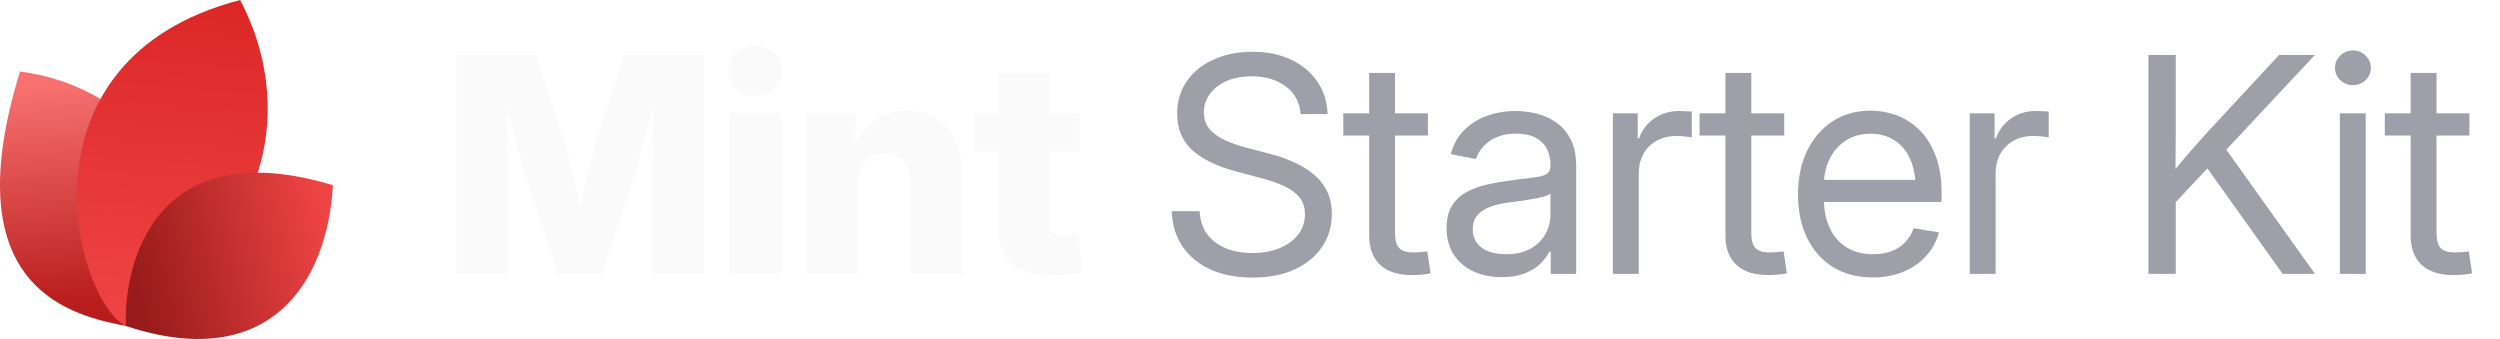
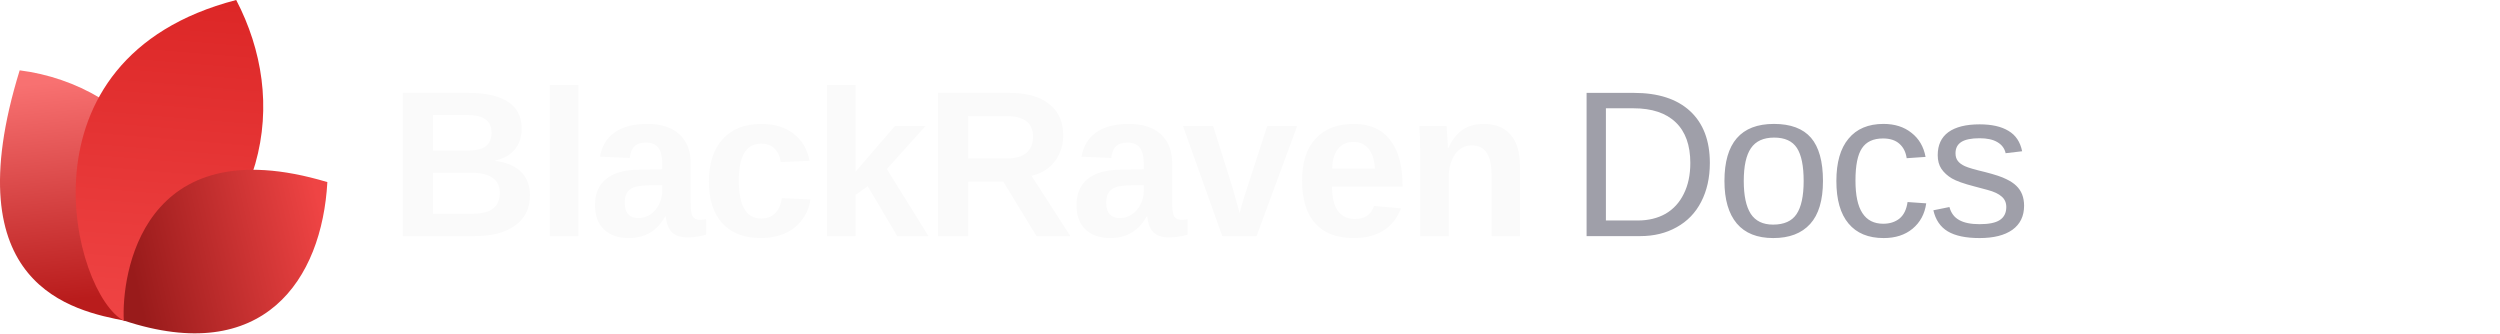
- <svg xmlns="http://www.w3.org/2000/svg" width="177" height="24" viewBox="0 0 177 24" fill="none">
+ <svg xmlns="http://www.w3.org/2000/svg" width="180" height="24" viewBox="0 0 180 24" fill="none">
  <path d="M9.061 23.108C5.268 22.377 -3.391 20.627 1.417 5.064C9.634 6.099 16.973 14.064 9.061 23.108Z" fill="url(#paint0_linear_17557_2145)" />
  <path d="M8.919 23.094C5.276 21.222 0.784 4.209 17.007 0C20.757 7.193 19.621 16.545 8.919 23.094Z" fill="url(#paint1_linear_17557_2145)" />
  <path d="M8.914 23.079C8.735 19.882 10.159 9.085 23.57 13.111C23.181 20.123 18.984 26.418 8.914 23.079Z" fill="url(#paint2_linear_17557_2145)" />
-   <path d="M32.301 19.392V3.894H37.938L39.925 9.948C40.036 10.315 40.164 10.787 40.31 11.362C40.462 11.938 40.611 12.552 40.757 13.204C40.91 13.855 41.048 14.483 41.173 15.086C41.305 15.682 41.412 16.192 41.495 16.615H40.695C40.771 16.192 40.871 15.682 40.996 15.086C41.128 14.49 41.267 13.866 41.412 13.214C41.565 12.562 41.714 11.948 41.86 11.373C42.005 10.79 42.133 10.315 42.244 9.948L44.2 3.894H49.848V19.392H46.166V12.704C46.166 12.357 46.173 11.917 46.187 11.383C46.2 10.849 46.214 10.27 46.228 9.646C46.249 9.022 46.266 8.391 46.28 7.753C46.301 7.115 46.311 6.519 46.311 5.964H46.623C46.485 6.561 46.332 7.181 46.166 7.826C45.999 8.471 45.833 9.102 45.666 9.719C45.507 10.336 45.351 10.901 45.198 11.414C45.053 11.928 44.928 12.357 44.824 12.704L42.608 19.392H39.561L37.314 12.704C37.203 12.357 37.072 11.928 36.919 11.414C36.773 10.901 36.614 10.34 36.441 9.729C36.274 9.112 36.104 8.481 35.931 7.836C35.764 7.192 35.608 6.567 35.463 5.964H35.827C35.834 6.512 35.844 7.105 35.858 7.743C35.872 8.374 35.886 9.005 35.9 9.636C35.92 10.26 35.938 10.839 35.952 11.373C35.965 11.907 35.972 12.351 35.972 12.704V19.392H32.301ZM51.668 19.392V8.024H55.288V19.392H51.668ZM53.468 6.786C52.927 6.786 52.473 6.616 52.105 6.276C51.738 5.93 51.554 5.507 51.554 5.007C51.554 4.508 51.738 4.088 52.105 3.749C52.473 3.409 52.927 3.239 53.468 3.239C54.009 3.239 54.463 3.409 54.83 3.749C55.198 4.082 55.382 4.501 55.382 5.007C55.382 5.507 55.198 5.93 54.83 6.276C54.463 6.616 54.009 6.786 53.468 6.786ZM60.708 13.027V19.392H57.088V8.024H60.551L60.593 10.967H60.281C60.593 10.024 61.061 9.268 61.685 8.7C62.309 8.124 63.138 7.836 64.171 7.836C64.975 7.836 65.672 8.017 66.262 8.377C66.851 8.731 67.302 9.234 67.614 9.885C67.933 10.537 68.092 11.307 68.092 12.194V19.392H64.483V12.912C64.483 12.26 64.32 11.754 63.994 11.394C63.675 11.033 63.221 10.853 62.632 10.853C62.25 10.853 61.914 10.936 61.623 11.102C61.332 11.269 61.106 11.515 60.947 11.841C60.787 12.16 60.708 12.555 60.708 13.027ZM76.456 8.024V10.749H69.008V8.024H76.456ZM70.683 5.163H74.292V15.783C74.292 16.102 74.361 16.334 74.5 16.48C74.646 16.625 74.899 16.698 75.259 16.698C75.405 16.698 75.596 16.688 75.831 16.667C76.074 16.646 76.251 16.629 76.362 16.615L76.632 19.309C76.313 19.378 75.963 19.427 75.582 19.455C75.207 19.482 74.836 19.496 74.469 19.496C73.2 19.496 72.25 19.222 71.619 18.674C70.995 18.127 70.683 17.308 70.683 16.22V5.163Z" fill="#FAFAFA" />
-   <path d="M88.667 19.652C87.523 19.652 86.528 19.458 85.682 19.07C84.843 18.681 84.188 18.137 83.716 17.437C83.245 16.736 82.992 15.908 82.957 14.951H84.933C84.968 15.596 85.148 16.14 85.474 16.584C85.8 17.021 86.24 17.354 86.795 17.582C87.35 17.804 87.974 17.915 88.667 17.915C89.388 17.915 90.026 17.801 90.581 17.572C91.143 17.343 91.583 17.024 91.902 16.615C92.228 16.199 92.391 15.717 92.391 15.169C92.391 14.698 92.266 14.306 92.017 13.994C91.767 13.675 91.413 13.408 90.956 13.193C90.498 12.978 89.954 12.787 89.323 12.621L87.502 12.132C86.123 11.765 85.082 11.255 84.382 10.603C83.689 9.944 83.342 9.095 83.342 8.055C83.342 7.174 83.571 6.404 84.028 5.746C84.486 5.087 85.117 4.577 85.921 4.217C86.726 3.849 87.645 3.666 88.678 3.666C89.718 3.666 90.63 3.853 91.413 4.227C92.204 4.602 92.824 5.122 93.275 5.787C93.726 6.446 93.965 7.209 93.993 8.076H92.089C92.013 7.23 91.656 6.574 91.018 6.11C90.387 5.638 89.586 5.403 88.615 5.403C87.95 5.403 87.36 5.513 86.847 5.735C86.341 5.957 85.946 6.262 85.661 6.651C85.377 7.032 85.235 7.469 85.235 7.961C85.235 8.447 85.377 8.849 85.661 9.168C85.946 9.48 86.317 9.74 86.774 9.948C87.232 10.149 87.724 10.319 88.251 10.457L89.884 10.884C90.439 11.023 90.977 11.206 91.496 11.435C92.023 11.657 92.495 11.934 92.911 12.267C93.334 12.593 93.67 12.995 93.92 13.474C94.17 13.945 94.294 14.504 94.294 15.149C94.294 16.015 94.066 16.788 93.608 17.468C93.157 18.148 92.512 18.681 91.673 19.07C90.834 19.458 89.832 19.652 88.667 19.652ZM101.097 8.024V9.594H95.106V8.024H101.097ZM96.937 5.163H98.767V16.521C98.767 17 98.865 17.347 99.059 17.562C99.26 17.77 99.6 17.874 100.078 17.874C100.21 17.874 100.366 17.867 100.546 17.853C100.733 17.832 100.903 17.815 101.056 17.801L101.285 19.351C101.097 19.392 100.886 19.423 100.65 19.444C100.414 19.465 100.189 19.475 99.974 19.475C98.996 19.475 98.244 19.236 97.717 18.758C97.197 18.272 96.937 17.579 96.937 16.677V5.163ZM106.33 19.621C105.595 19.621 104.932 19.489 104.343 19.226C103.754 18.955 103.285 18.564 102.939 18.05C102.592 17.53 102.419 16.896 102.419 16.147C102.419 15.495 102.547 14.965 102.804 14.556C103.06 14.146 103.403 13.828 103.833 13.599C104.263 13.363 104.742 13.186 105.269 13.068C105.796 12.95 106.333 12.857 106.881 12.787C107.574 12.69 108.132 12.617 108.555 12.569C108.978 12.52 109.287 12.441 109.481 12.33C109.675 12.212 109.772 12.014 109.772 11.737V11.654C109.772 11.203 109.679 10.815 109.492 10.489C109.311 10.163 109.041 9.91 108.68 9.729C108.32 9.549 107.872 9.459 107.338 9.459C106.805 9.459 106.34 9.546 105.945 9.719C105.556 9.892 105.241 10.118 104.998 10.395C104.755 10.665 104.593 10.953 104.509 11.258L102.71 10.915C102.897 10.222 103.22 9.65 103.677 9.199C104.135 8.748 104.679 8.412 105.31 8.19C105.941 7.968 106.607 7.857 107.307 7.857C107.8 7.857 108.295 7.92 108.795 8.044C109.301 8.169 109.765 8.381 110.188 8.679C110.611 8.97 110.951 9.369 111.208 9.875C111.464 10.374 111.593 11.005 111.593 11.768V19.392H109.793V17.822H109.7C109.568 18.085 109.363 18.359 109.086 18.643C108.809 18.921 108.444 19.153 107.994 19.34C107.543 19.527 106.988 19.621 106.33 19.621ZM106.621 17.998C107.321 17.998 107.904 17.867 108.368 17.603C108.84 17.333 109.19 16.986 109.419 16.563C109.654 16.133 109.772 15.682 109.772 15.211V13.692C109.703 13.769 109.554 13.841 109.325 13.911C109.096 13.973 108.829 14.032 108.524 14.088C108.226 14.143 107.921 14.192 107.609 14.233C107.304 14.275 107.033 14.309 106.798 14.337C106.354 14.393 105.938 14.49 105.549 14.628C105.168 14.76 104.86 14.954 104.624 15.211C104.388 15.467 104.27 15.811 104.27 16.241C104.27 16.615 104.367 16.934 104.561 17.198C104.762 17.461 105.04 17.662 105.393 17.801C105.747 17.933 106.156 17.998 106.621 17.998ZM114.193 19.392V8.024H115.951V9.792H116.045C116.253 9.209 116.61 8.741 117.116 8.388C117.622 8.034 118.219 7.857 118.905 7.857C119.058 7.857 119.217 7.864 119.384 7.878C119.55 7.885 119.682 7.892 119.779 7.899V9.74C119.716 9.719 119.578 9.695 119.363 9.667C119.155 9.639 118.922 9.625 118.666 9.625C118.174 9.625 117.726 9.733 117.324 9.948C116.922 10.163 116.603 10.471 116.367 10.874C116.138 11.276 116.024 11.758 116.024 12.319V19.392H114.193ZM126.322 8.024V9.594H120.33V8.024H126.322ZM122.161 5.163H123.992V16.521C123.992 17 124.089 17.347 124.283 17.562C124.484 17.77 124.824 17.874 125.302 17.874C125.434 17.874 125.59 17.867 125.77 17.853C125.958 17.832 126.127 17.815 126.28 17.801L126.509 19.351C126.322 19.392 126.11 19.423 125.874 19.444C125.639 19.465 125.413 19.475 125.198 19.475C124.221 19.475 123.468 19.236 122.941 18.758C122.421 18.272 122.161 17.579 122.161 16.677V5.163ZM132.604 19.642C131.502 19.642 130.555 19.396 129.765 18.903C128.974 18.404 128.364 17.714 127.934 16.834C127.511 15.946 127.3 14.927 127.3 13.775C127.3 12.611 127.511 11.584 127.934 10.697C128.364 9.802 128.964 9.102 129.734 8.596C130.51 8.089 131.408 7.836 132.428 7.836C133.1 7.836 133.738 7.954 134.341 8.19C134.952 8.426 135.489 8.783 135.954 9.261C136.425 9.74 136.793 10.343 137.056 11.071C137.327 11.792 137.462 12.645 137.462 13.63V14.296H128.433V12.735H136.463L135.631 13.297C135.631 12.541 135.506 11.876 135.257 11.3C135.007 10.725 134.643 10.277 134.165 9.958C133.686 9.632 133.107 9.469 132.428 9.469C131.748 9.469 131.162 9.632 130.67 9.958C130.177 10.284 129.796 10.725 129.526 11.279C129.262 11.827 129.13 12.441 129.13 13.12V14.046C129.13 14.864 129.273 15.572 129.557 16.168C129.841 16.757 130.243 17.211 130.763 17.53C131.283 17.842 131.901 17.998 132.615 17.998C133.093 17.998 133.523 17.929 133.905 17.79C134.293 17.645 134.619 17.433 134.882 17.156C135.153 16.879 135.354 16.546 135.486 16.157L137.275 16.449C137.108 17.08 136.81 17.634 136.38 18.113C135.95 18.591 135.413 18.966 134.768 19.236C134.123 19.507 133.402 19.642 132.604 19.642ZM139.459 19.392V8.024H141.217V9.792H141.311C141.519 9.209 141.876 8.741 142.382 8.388C142.888 8.034 143.485 7.857 144.171 7.857C144.324 7.857 144.483 7.864 144.649 7.878C144.816 7.885 144.948 7.892 145.045 7.899V9.74C144.982 9.719 144.844 9.695 144.629 9.667C144.421 9.639 144.188 9.625 143.932 9.625C143.439 9.625 142.992 9.733 142.59 9.948C142.188 10.163 141.869 10.471 141.633 10.874C141.404 11.276 141.29 11.758 141.29 12.319V19.392H139.459ZM153.429 14.961V12.715C153.783 12.257 154.136 11.82 154.49 11.404C154.844 10.981 155.204 10.565 155.572 10.156C155.939 9.74 156.314 9.327 156.695 8.918L161.355 3.894H163.893L157.277 10.967H157.184L153.429 14.961ZM152.108 19.392V3.894H154.043V9.241L154.022 12.559L154.043 13.505V19.392H152.108ZM161.615 19.392L155.967 11.477L157.173 9.969L163.903 19.392H161.615ZM165.661 19.392V8.024H167.492V19.392H165.661ZM166.587 6.027C166.24 6.027 165.942 5.909 165.692 5.673C165.443 5.43 165.318 5.139 165.318 4.799C165.318 4.459 165.443 4.172 165.692 3.936C165.942 3.693 166.24 3.572 166.587 3.572C166.934 3.572 167.232 3.693 167.482 3.936C167.731 4.172 167.856 4.459 167.856 4.799C167.856 5.139 167.731 5.43 167.482 5.673C167.232 5.909 166.934 6.027 166.587 6.027ZM174.836 8.024V9.594H168.844V8.024H174.836ZM170.675 5.163H172.506V16.521C172.506 17 172.603 17.347 172.797 17.562C172.998 17.77 173.338 17.874 173.816 17.874C173.948 17.874 174.104 17.867 174.284 17.853C174.472 17.832 174.641 17.815 174.794 17.801L175.023 19.351C174.836 19.392 174.624 19.423 174.388 19.444C174.153 19.465 173.927 19.475 173.712 19.475C172.735 19.475 171.982 19.236 171.455 18.758C170.935 18.272 170.675 17.579 170.675 16.677V5.163Z" fill="#9F9FA9" />
+   <text x="28" y="17" font-family="-apple-system, BlinkMacSystemFont, 'Segoe UI', Arial, sans-serif" font-size="15" font-weight="700" fill="#FAFAFA" letter-spacing="-0.02em">BlackRaven</text>
+   <text x="113" y="17" font-family="-apple-system, BlinkMacSystemFont, 'Segoe UI', Arial, sans-serif" font-size="15" font-weight="400" fill="#9F9FA9" letter-spacing="-0.02em">Docs</text>
  <defs>
    <linearGradient id="paint0_linear_17557_2145" x1="3.776" y1="5.916" x2="5.232" y2="21.559" gradientUnits="userSpaceOnUse">
      <stop stop-color="#F87171" />
      <stop offset="1" stop-color="#B91C1C" />
    </linearGradient>
    <linearGradient id="paint1_linear_17557_2145" x1="12.171" y1="-0.718" x2="10.19" y2="22.983" gradientUnits="userSpaceOnUse">
      <stop stop-color="#DC2626" />
      <stop offset="1" stop-color="#EF4444" />
    </linearGradient>
    <linearGradient id="paint2_linear_17557_2145" x1="23.133" y1="15.353" x2="9.338" y2="18.52" gradientUnits="userSpaceOnUse">
      <stop stop-color="#EF4444" />
      <stop offset="1" stop-color="#991B1B" />
    </linearGradient>
  </defs>
</svg>
